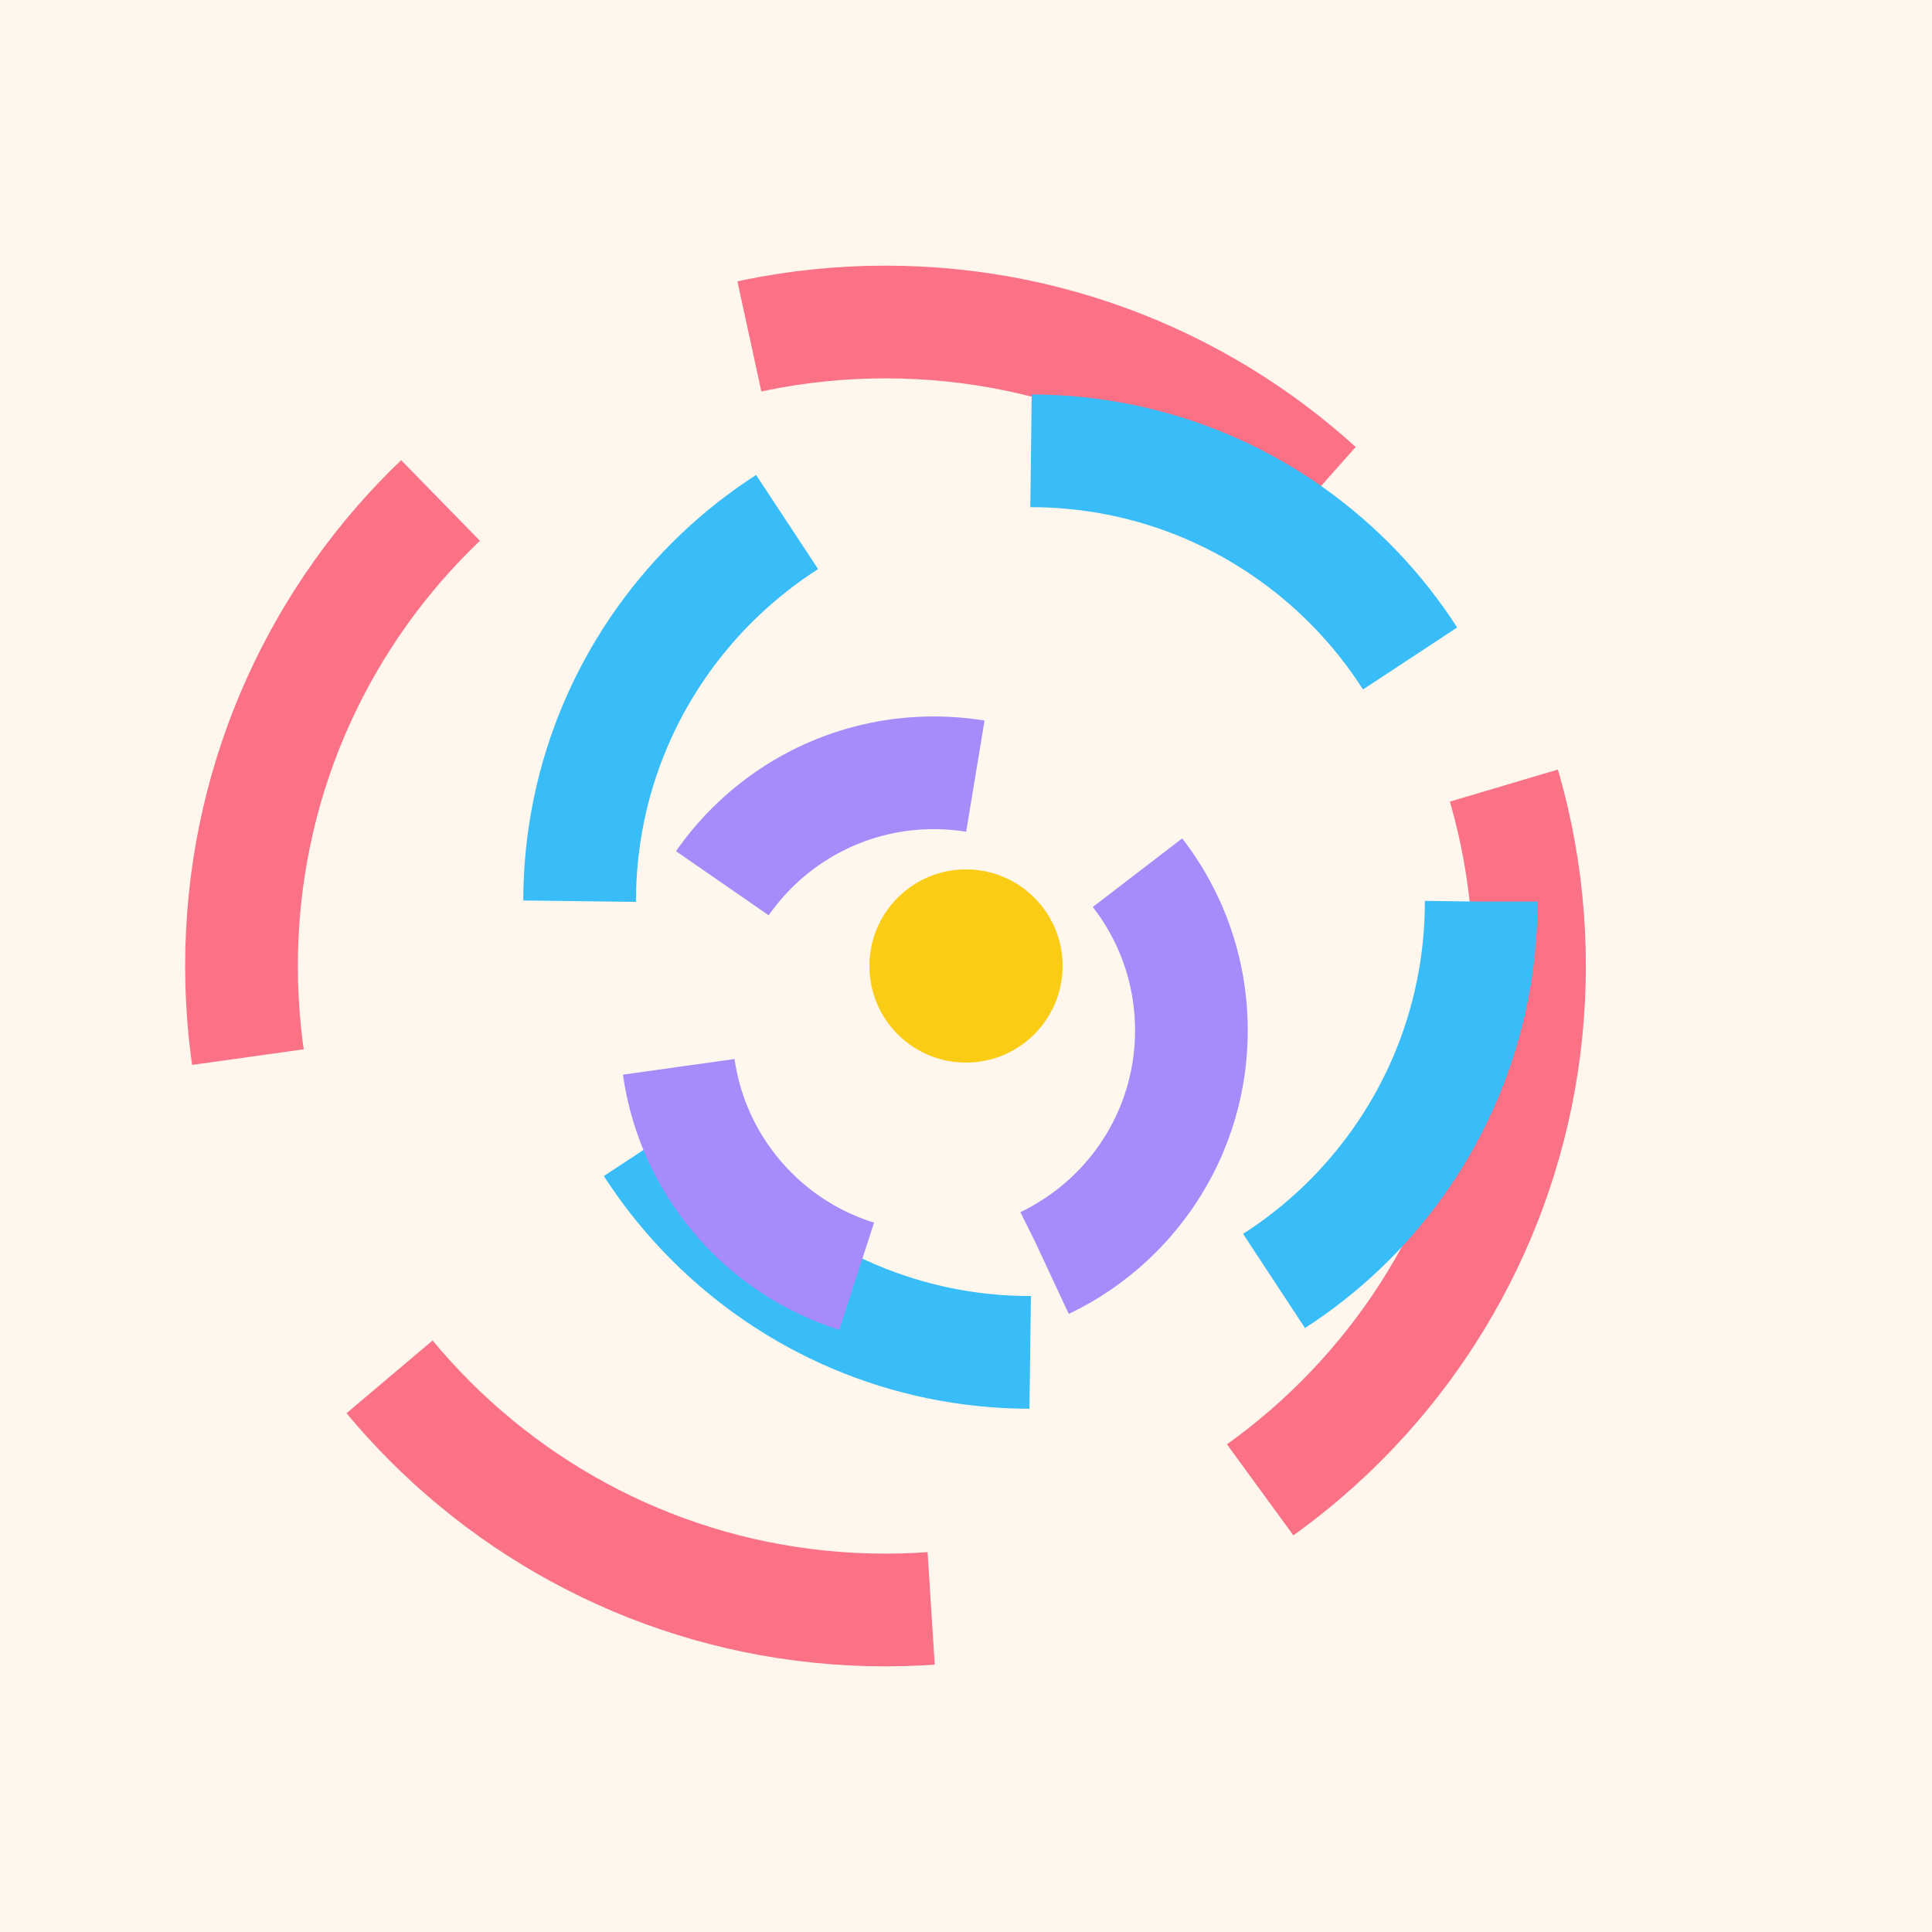
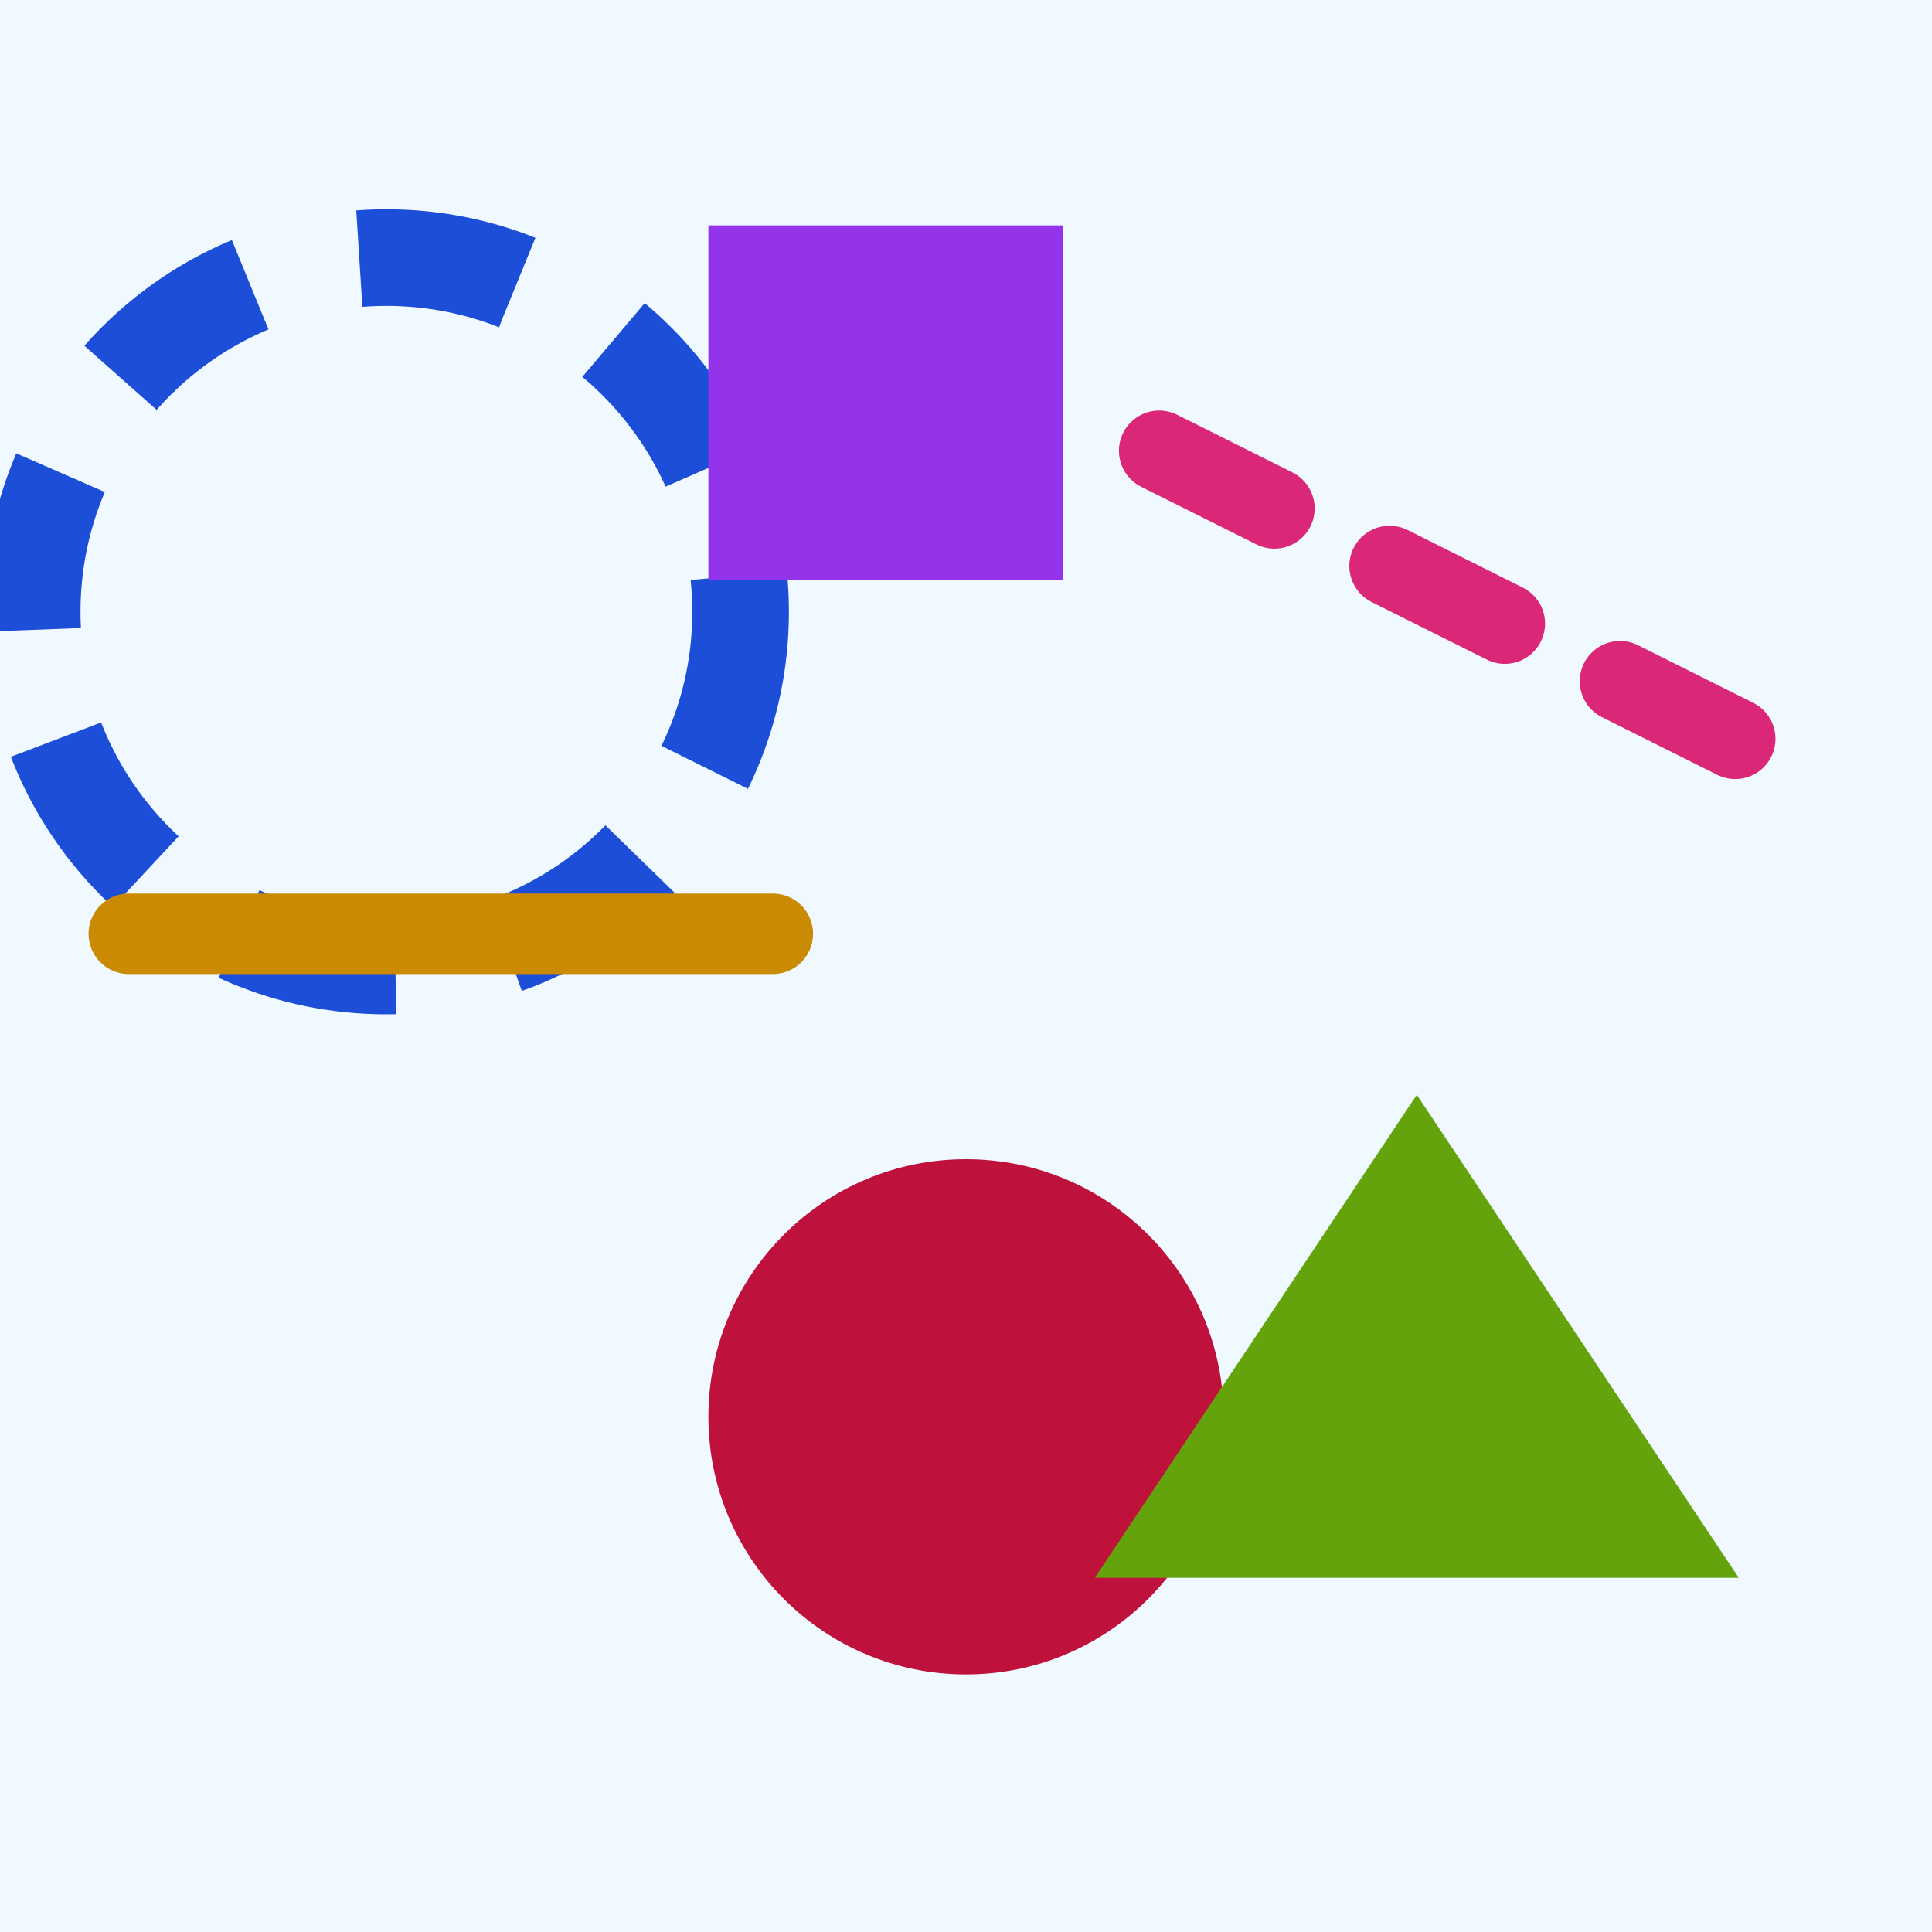
<svg xmlns="http://www.w3.org/2000/svg" width="120" height="120" viewBox="0 0 120 120">
-   <rect width="120" height="120" fill="#fff7ed" />
-   <circle cx="55" cy="60" r="40" fill="none" stroke="#fb7185" stroke-width="7" stroke-dasharray="38 22" />
-   <circle cx="64" cy="56" r="28" fill="none" stroke="#38bdf8" stroke-width="7" stroke-dasharray="28 16" />
-   <circle cx="58" cy="64" r="16" fill="none" stroke="#a78bfa" stroke-width="7" stroke-dasharray="18 12" />
-   <circle cx="60" cy="60" r="6" fill="#facc15" />
+   <rect width="120" height="120" fill="#f0f9ff" />
+   <circle cx="60" cy="88" r="16" fill="#be123c" />
+   <circle cx="24" cy="38" r="22" fill="none" stroke="#1d4ed8" stroke-width="6" stroke-dasharray="10 7" />
+   <polygon points="88,68 108,98 68,98" fill="#65a30d" />
+   <rect x="44" y="14" width="22" height="22" fill="#9333ea" />
+   <line x1="8" y1="58" x2="48" y2="58" stroke="#ca8a04" stroke-width="5" stroke-linecap="round" />
+   <line x1="72" y1="28" x2="112" y2="48" stroke="#db2777" stroke-width="5" stroke-dasharray="8 8" stroke-linecap="round" />
</svg>
